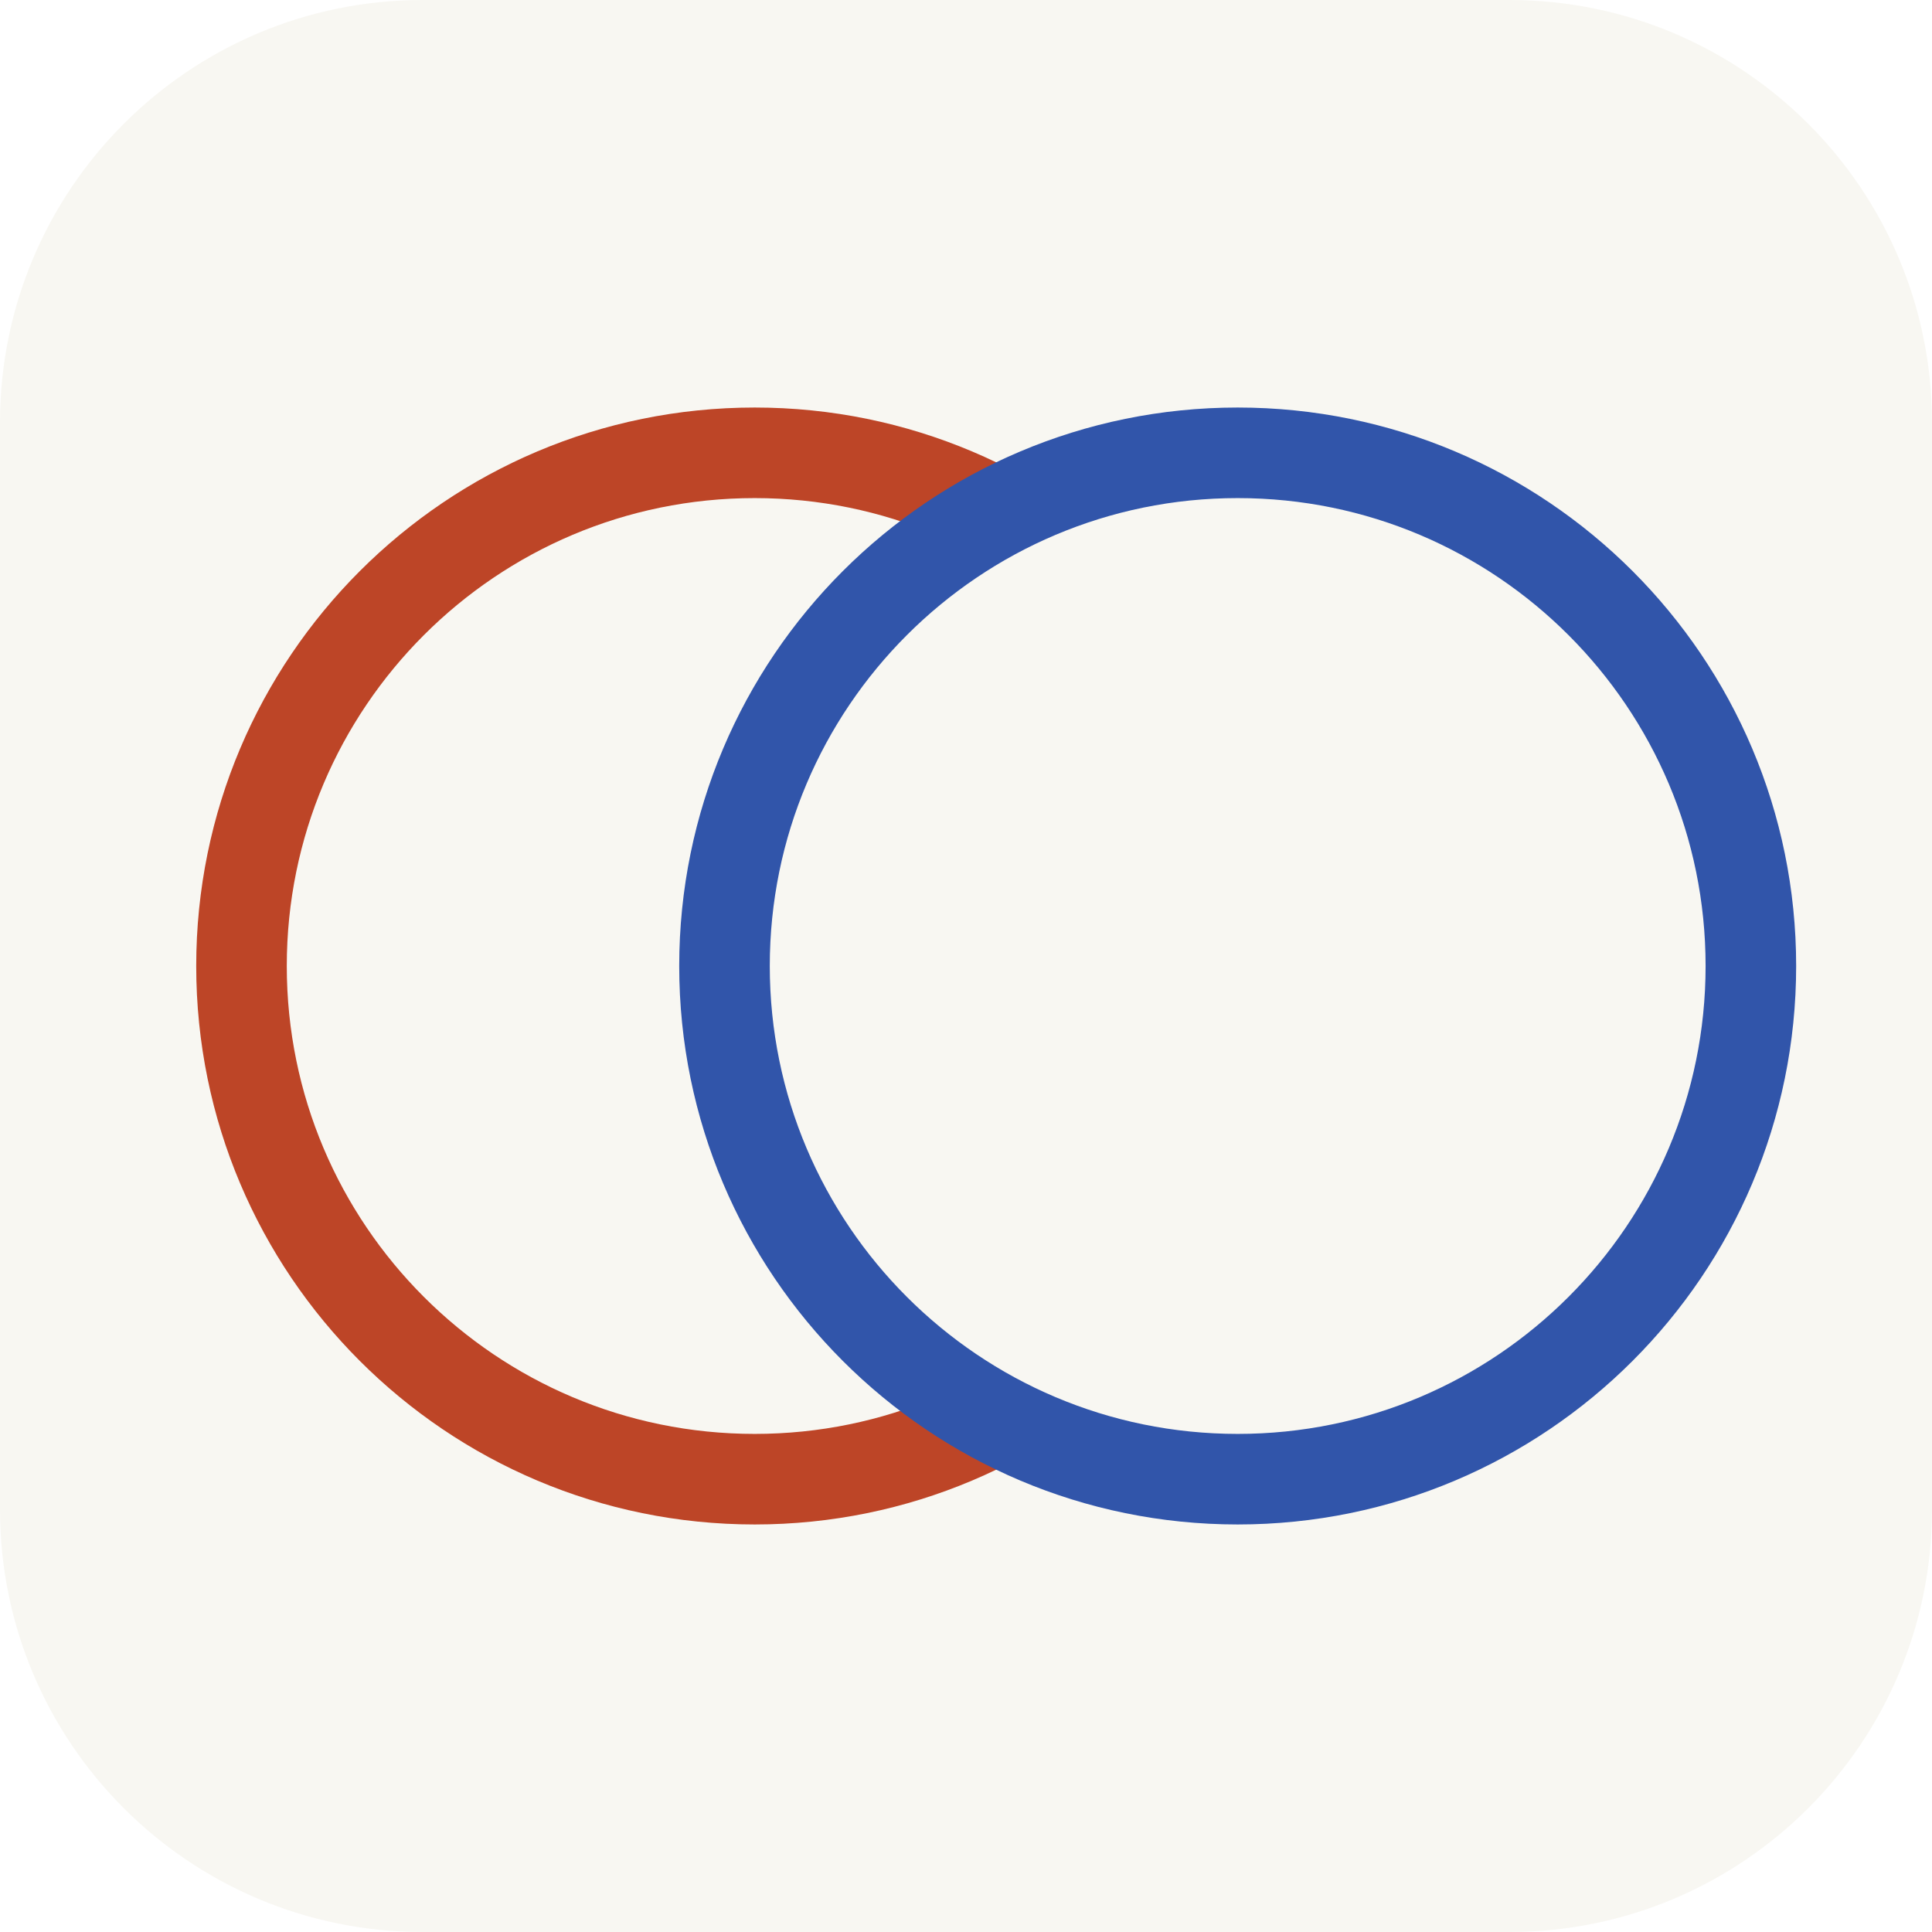
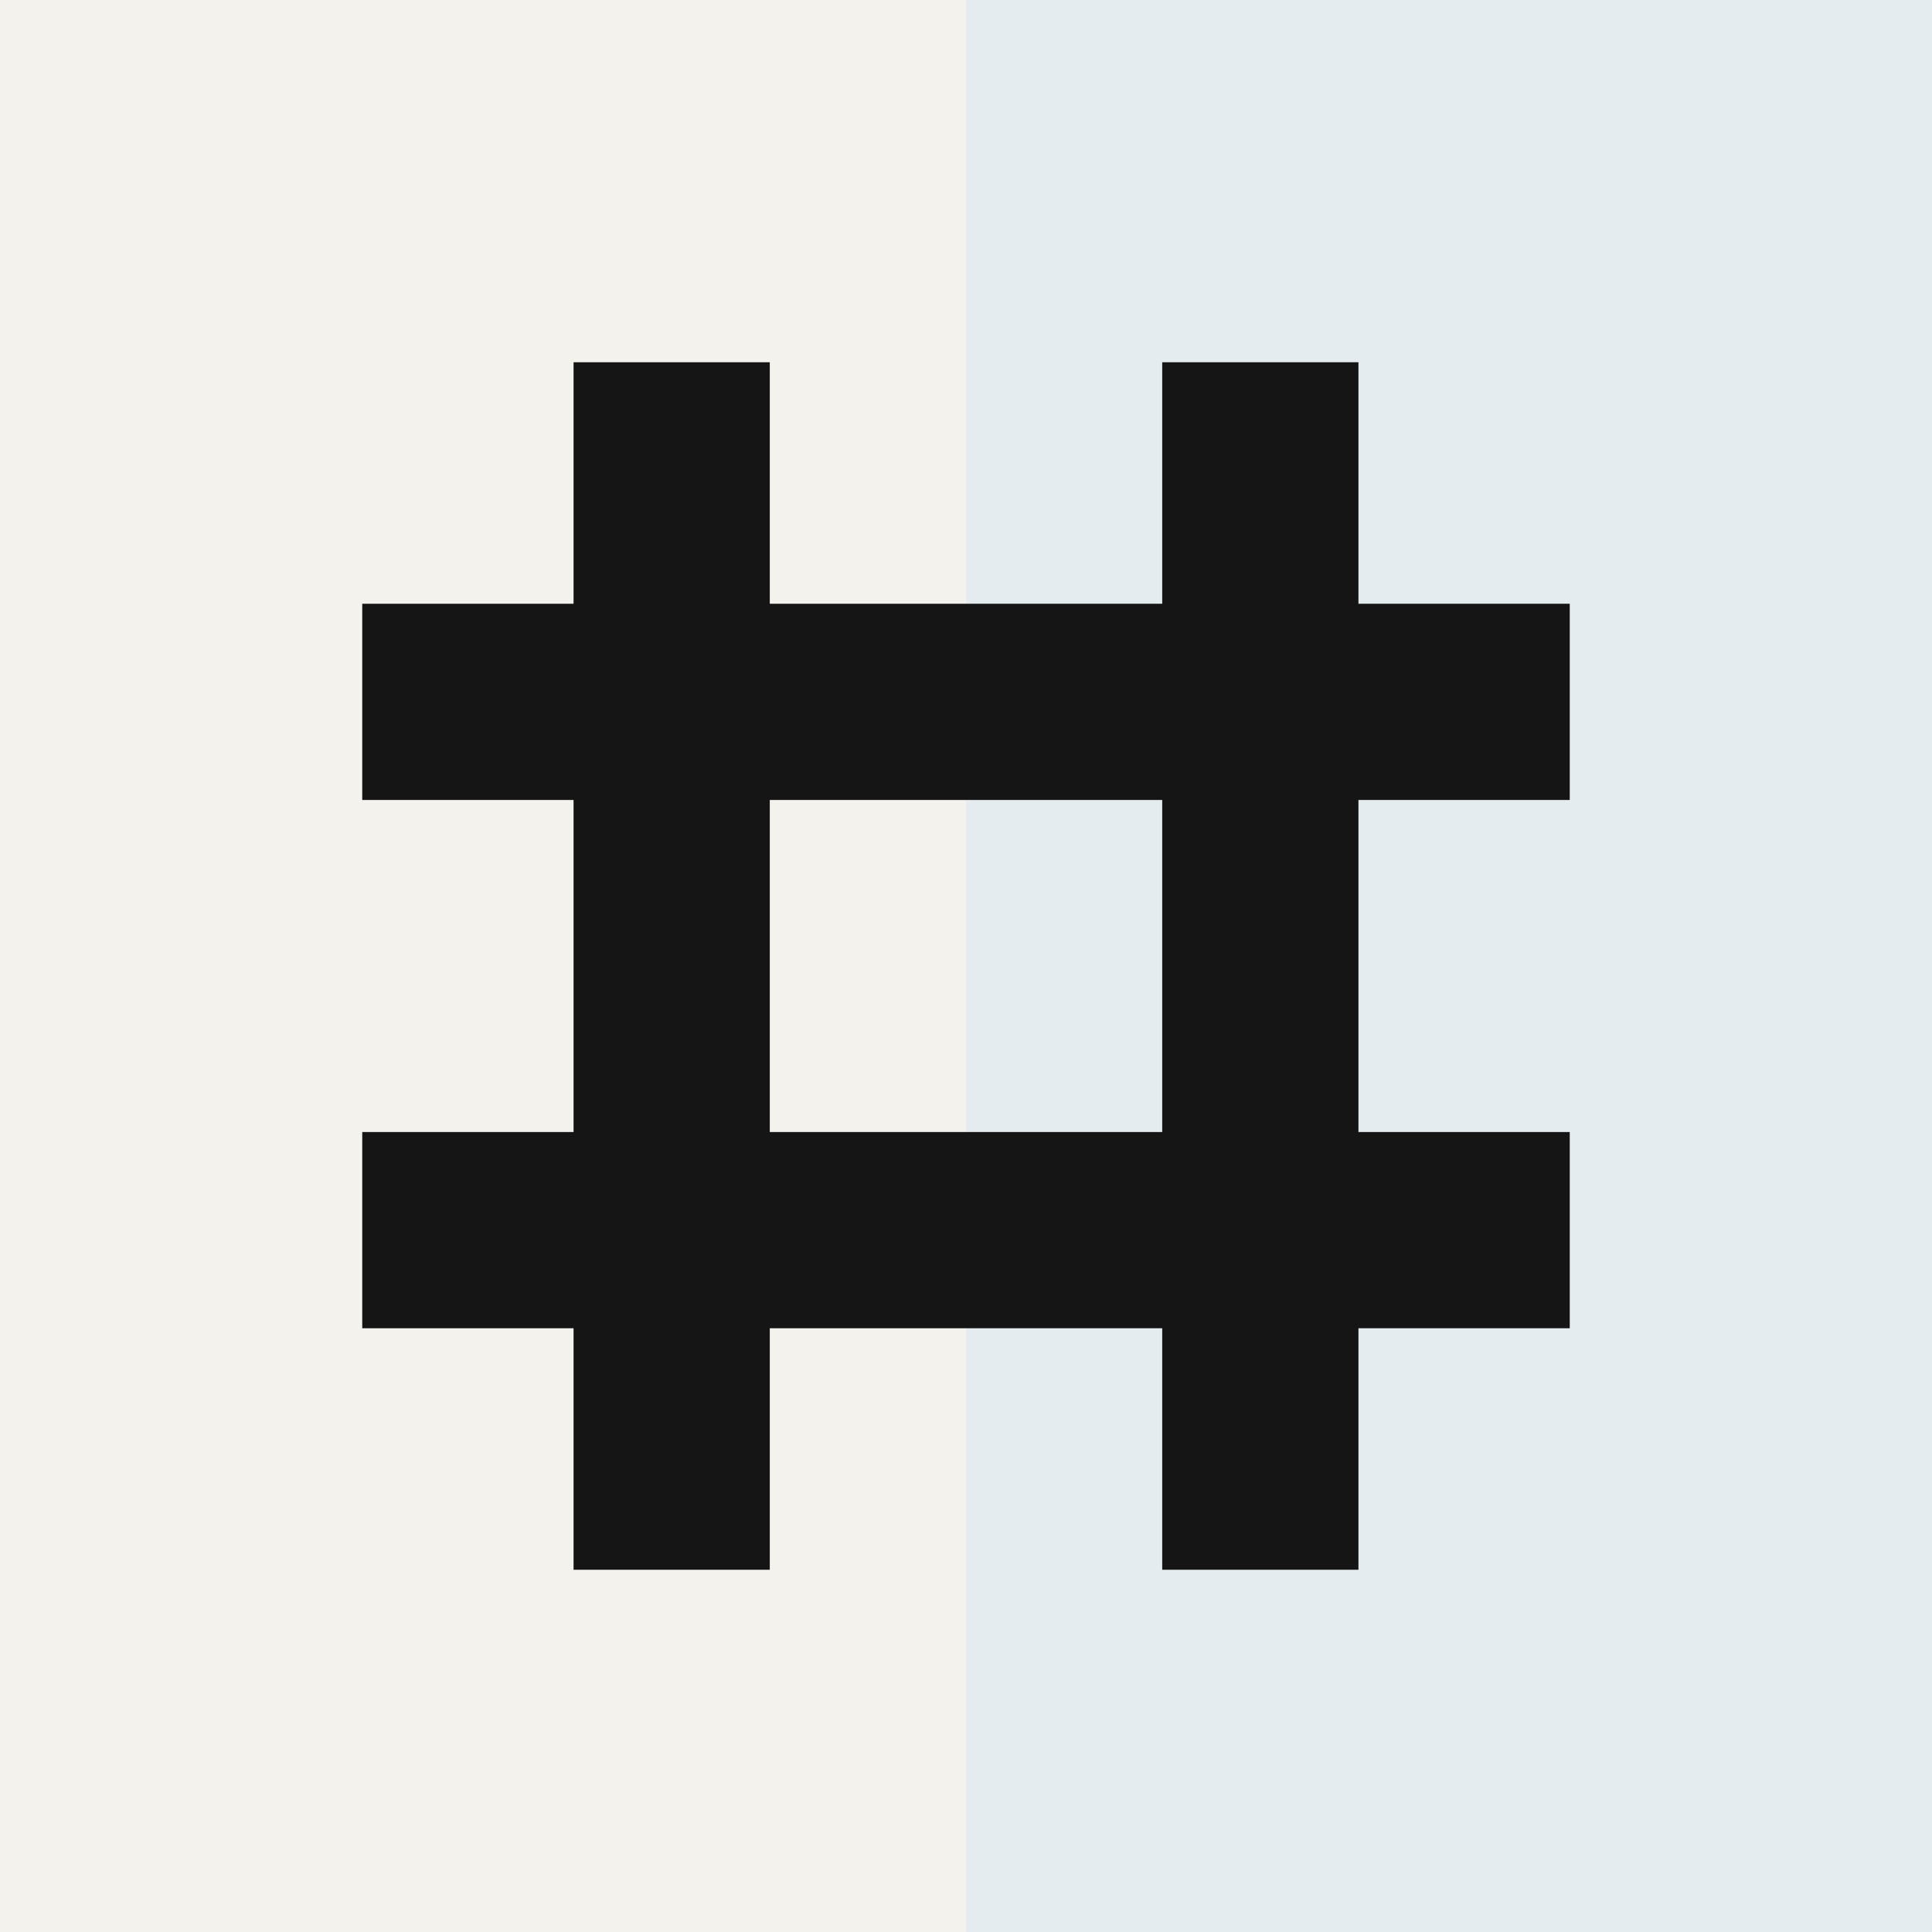
- <svg xmlns="http://www.w3.org/2000/svg" viewBox="0 0 64 64">
-   <rect width="64" height="64" rx="14" fill="#f8f7f2" />
-   <circle cx="25" cy="32" r="17" fill="none" stroke="#bd4527" stroke-width="3" />
-   <circle cx="41" cy="32" r="17" fill="#f8f7f2" stroke="#3155aa" stroke-width="3" />
+ <svg xmlns="http://www.w3.org/2000/svg" viewBox="0 0 256 256">
+   <rect width="256" height="256" fill="#f4f2ed" />
+   <path d="M128 0H256V256H128Z" fill="#e5ecef" />
+   <path d="M76 48H102V208H76ZM154 48H180V208H154ZM48 80H208V106H48ZM48 150H208V176H48Z" fill="#151515" />
</svg>
